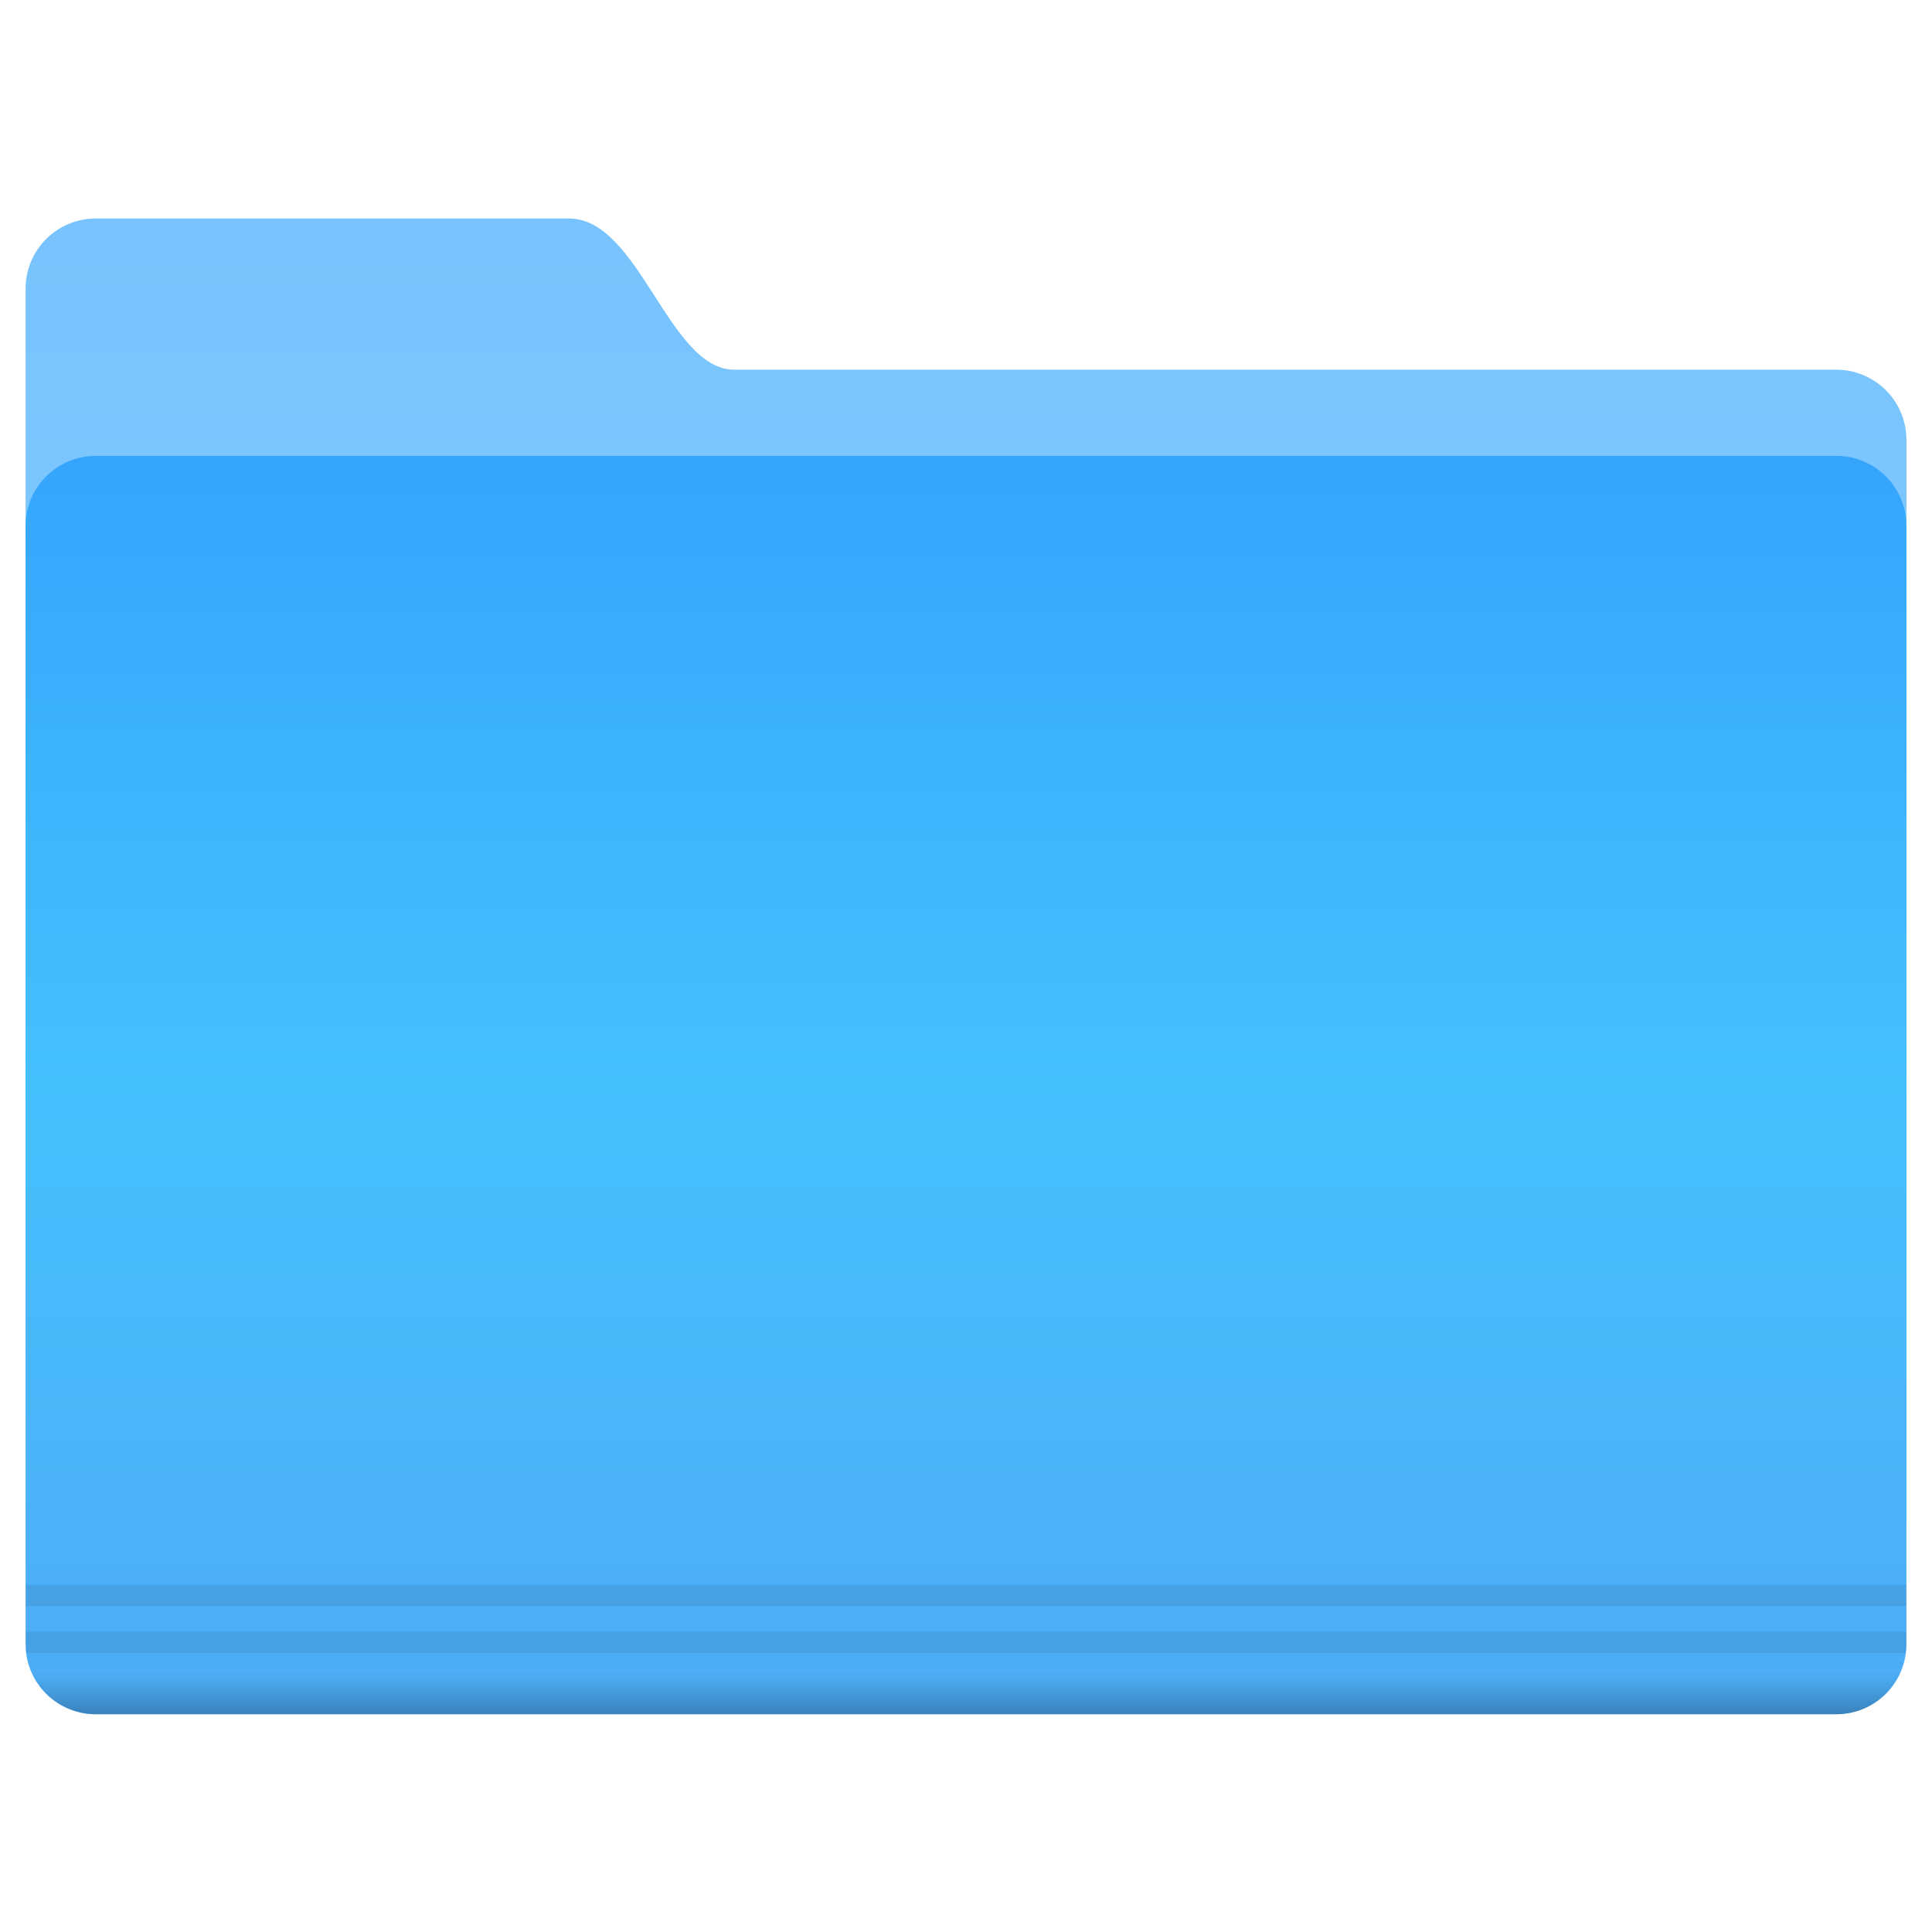
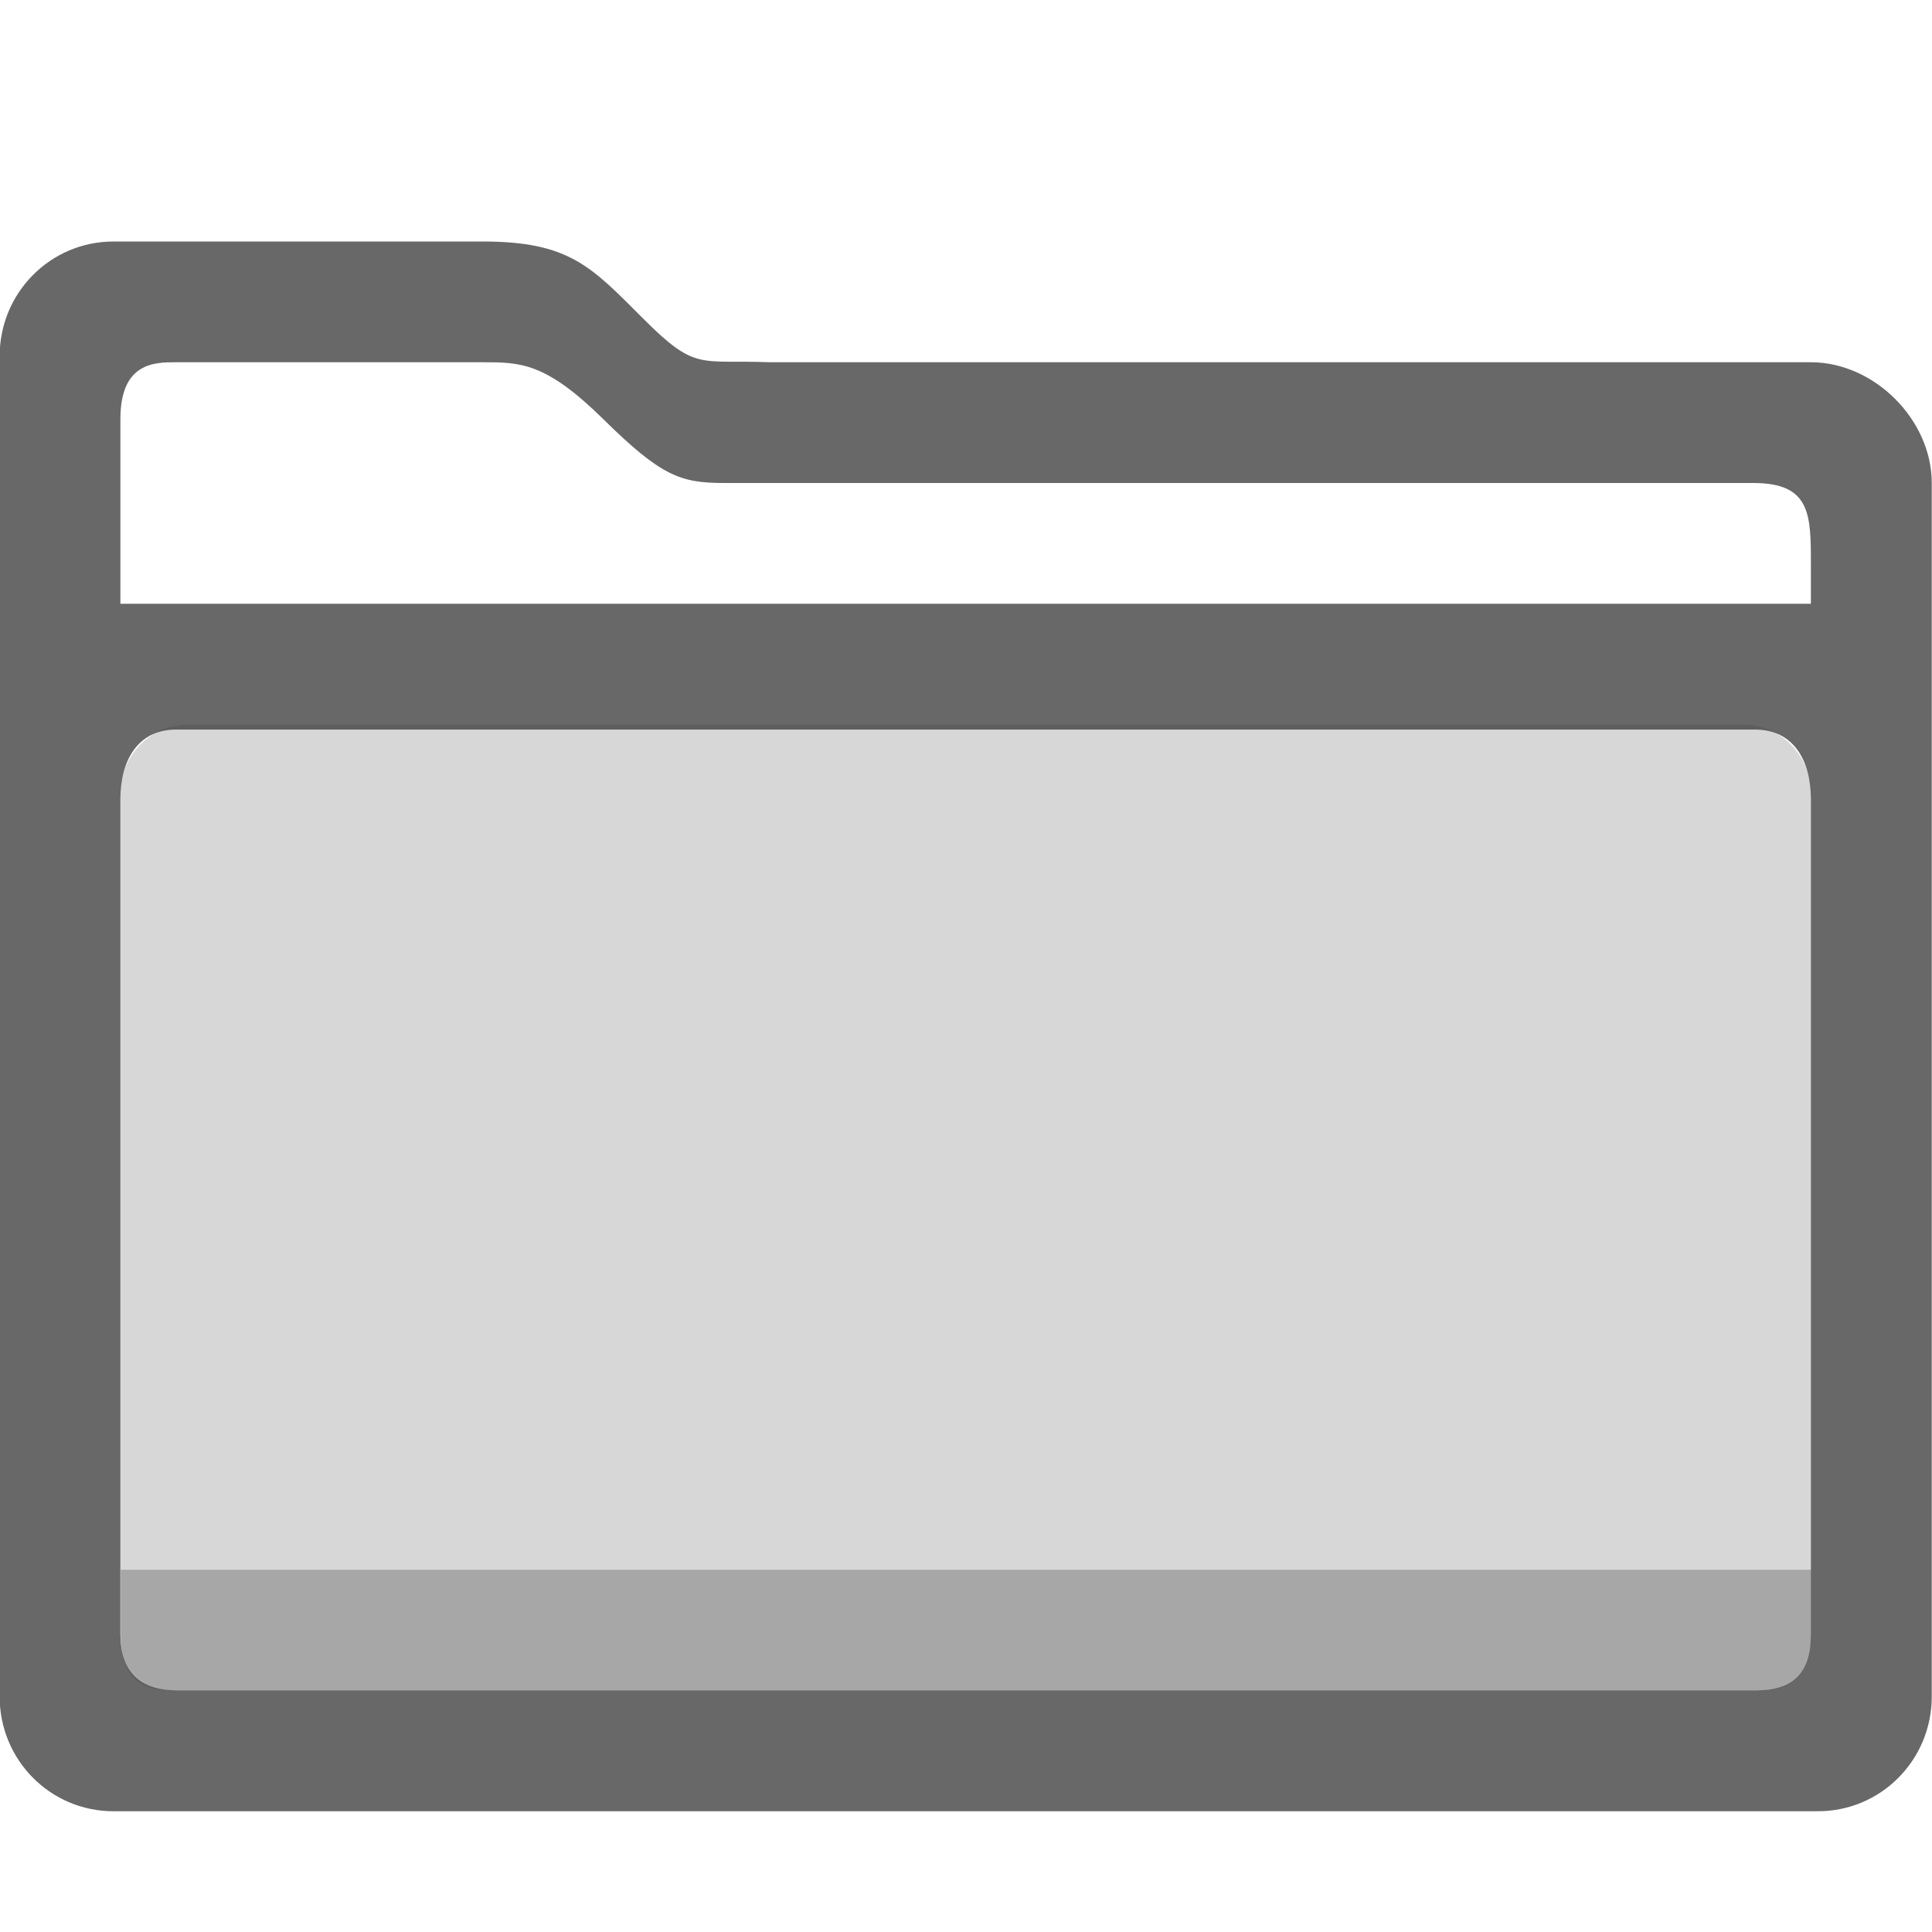
- <svg xmlns="http://www.w3.org/2000/svg" width="16" height="16" version="1.1" id="svg31" viewBox="0 0 200 200">
-   <defs id="defs19">
-     <linearGradient id="c" x1="-26.201" x2="-26.201" y1="1070.2" y2="1082.6" gradientUnits="userSpaceOnUse">
-       <stop stop-color="#78c3fd" offset="0" id="stop2" />
-       <stop stop-color="#7bc6ff" offset="1" id="stop4" />
-     </linearGradient>
-     <linearGradient id="b" x1="-9.912" x2="-9.912" y1="1081.4" y2="1139.8" gradientUnits="userSpaceOnUse">
-       <stop stop-color="#35a5fc" offset="0" id="stop7" />
-       <stop stop-color="#45c0ff" offset=".5" id="stop9" />
-       <stop stop-color="#4dacf6" offset="1" id="stop11" />
-     </linearGradient>
-     <linearGradient id="a" x1="-9.617" x2="-9.617" y1="1138.4" y2="1140.2" gradientUnits="userSpaceOnUse">
-       <stop stop-opacity=".047" offset="0" id="stop14" />
-       <stop offset="1" id="stop16" />
-     </linearGradient>
+ <svg xmlns="http://www.w3.org/2000/svg" width="16" height="16" viewBox="0 0 16 16">
+   <defs>
+     <style id="current-color-scheme" type="text/css">
+    .ColorScheme-Text { color:#363636; } .ColorScheme-Highlight { color:#5294e2; }
+   </style>
  </defs>
-   <g transform="translate(-0.48658,-1.797)" color="#000000" id="g29">
-     <path transform="matrix(2.2139,0,0,2.2139,109.5,-2344.9)" d="m -44.762,1070.2 h 22.131 c 3.287,0 4.652,7.071 7.728,7.071 h 51.522 a 3.276,3.276 0 0 1 3.283,3.283 v 50.508 c 0,1.819 -1.464,-2.02 -3.283,-2.02 h -81.38 a 3.276,3.276 0 0 1 -3.283,-3.283 v -52.275 a 3.276,3.276 0 0 1 3.283,-3.283 z" fill="url(#c)" id="path21" />
-     <path transform="matrix(2.2139,0,0,2.2139,109.5,-2344.9)" d="m -44.762,1081.3 h 81.38 a 3.276,3.276 0 0 1 3.283,3.283 v 52.275 a 3.276,3.276 0 0 1 -3.283,3.283 h -81.38 a 3.276,3.276 0 0 1 -3.283,-3.283 v -52.275 a 3.276,3.276 0 0 1 3.283,-3.283 z" fill="url(#b)" id="path23" />
-     <path d="m 3.16,165.84 v 2.214 H 197.84 V 165.84 H 3.15 Z m 0,4.87 v 1.176 c 0,0.359 0.019,0.694 0.068,1.038 h 194.55 c 0.05,-0.344 0.069,-0.679 0.069,-1.038 V 170.71 H 3.157 Z" opacity="0.08" style="text-indent:0;text-transform:none" id="path25" />
-     <path transform="matrix(2.2139,0,0,2.2139,109.5,-2344.9)" d="m -47.75,1138.2 a 3.28,3.28 0 0 0 3,1.938 h 81.375 c 1.34,0 2.488,-0.793 3,-1.938 z" fill="url(#a)" opacity="0.25" style="text-indent:0;text-transform:none" id="path27" />
+   <g style="fill:currentColor" class="ColorScheme-Text">
+     <path d="m0.94 2c-0.522 0-0.943 0.424-0.943 0.95v11.1c0 0.526 0.42 0.95 0.943 0.95h14.115c0.522 0 0.943-0.424 0.943-0.95v-10.05c0-0.526-0.478-1-1-1h-8.626c-0.58-0.023-0.606 0.077-1.041-0.357-0.434-0.434-0.613-0.643-1.334-0.643zm0.518 1h2.539c0.312 0 0.521 0 1 0.472s0.639 0.528 1 0.528h8.523c0.477 0 0.477 0.262 0.477 0.675v0.325h-14v-1.528c0-0.472 0.284-0.472 0.461-0.472zm0 3.042h13.078c0.317 0 0.461 0.257 0.461 0.576v6.909c0 0.319-0.133 0.472-0.45 0.472h-13.078c-0.317 0-0.472-0.153-0.472-0.472v-6.909c0-0.319 0.144-0.576 0.461-0.576z" opacity=".75" />
+     <path d="m1.56 6h12.874c0.312 0 0.563 0.255 0.563 0.572v6.939c0 0.317-0.119 0.489-0.431 0.489h-13.143c-0.312 0-0.426-0.165-0.426-0.482v-6.946c0-0.317 0.251-0.572 0.563-0.572z" fill-opacity="1" opacity=".2" />
+     <path d="m 1,13 v 0.528 C 1,13.885 1.169,14 1.481,14 h 13.073 C 14.866,14 15,13.861 15,13.505 V 13 Z" opacity=".3" />
  </g>
</svg>
